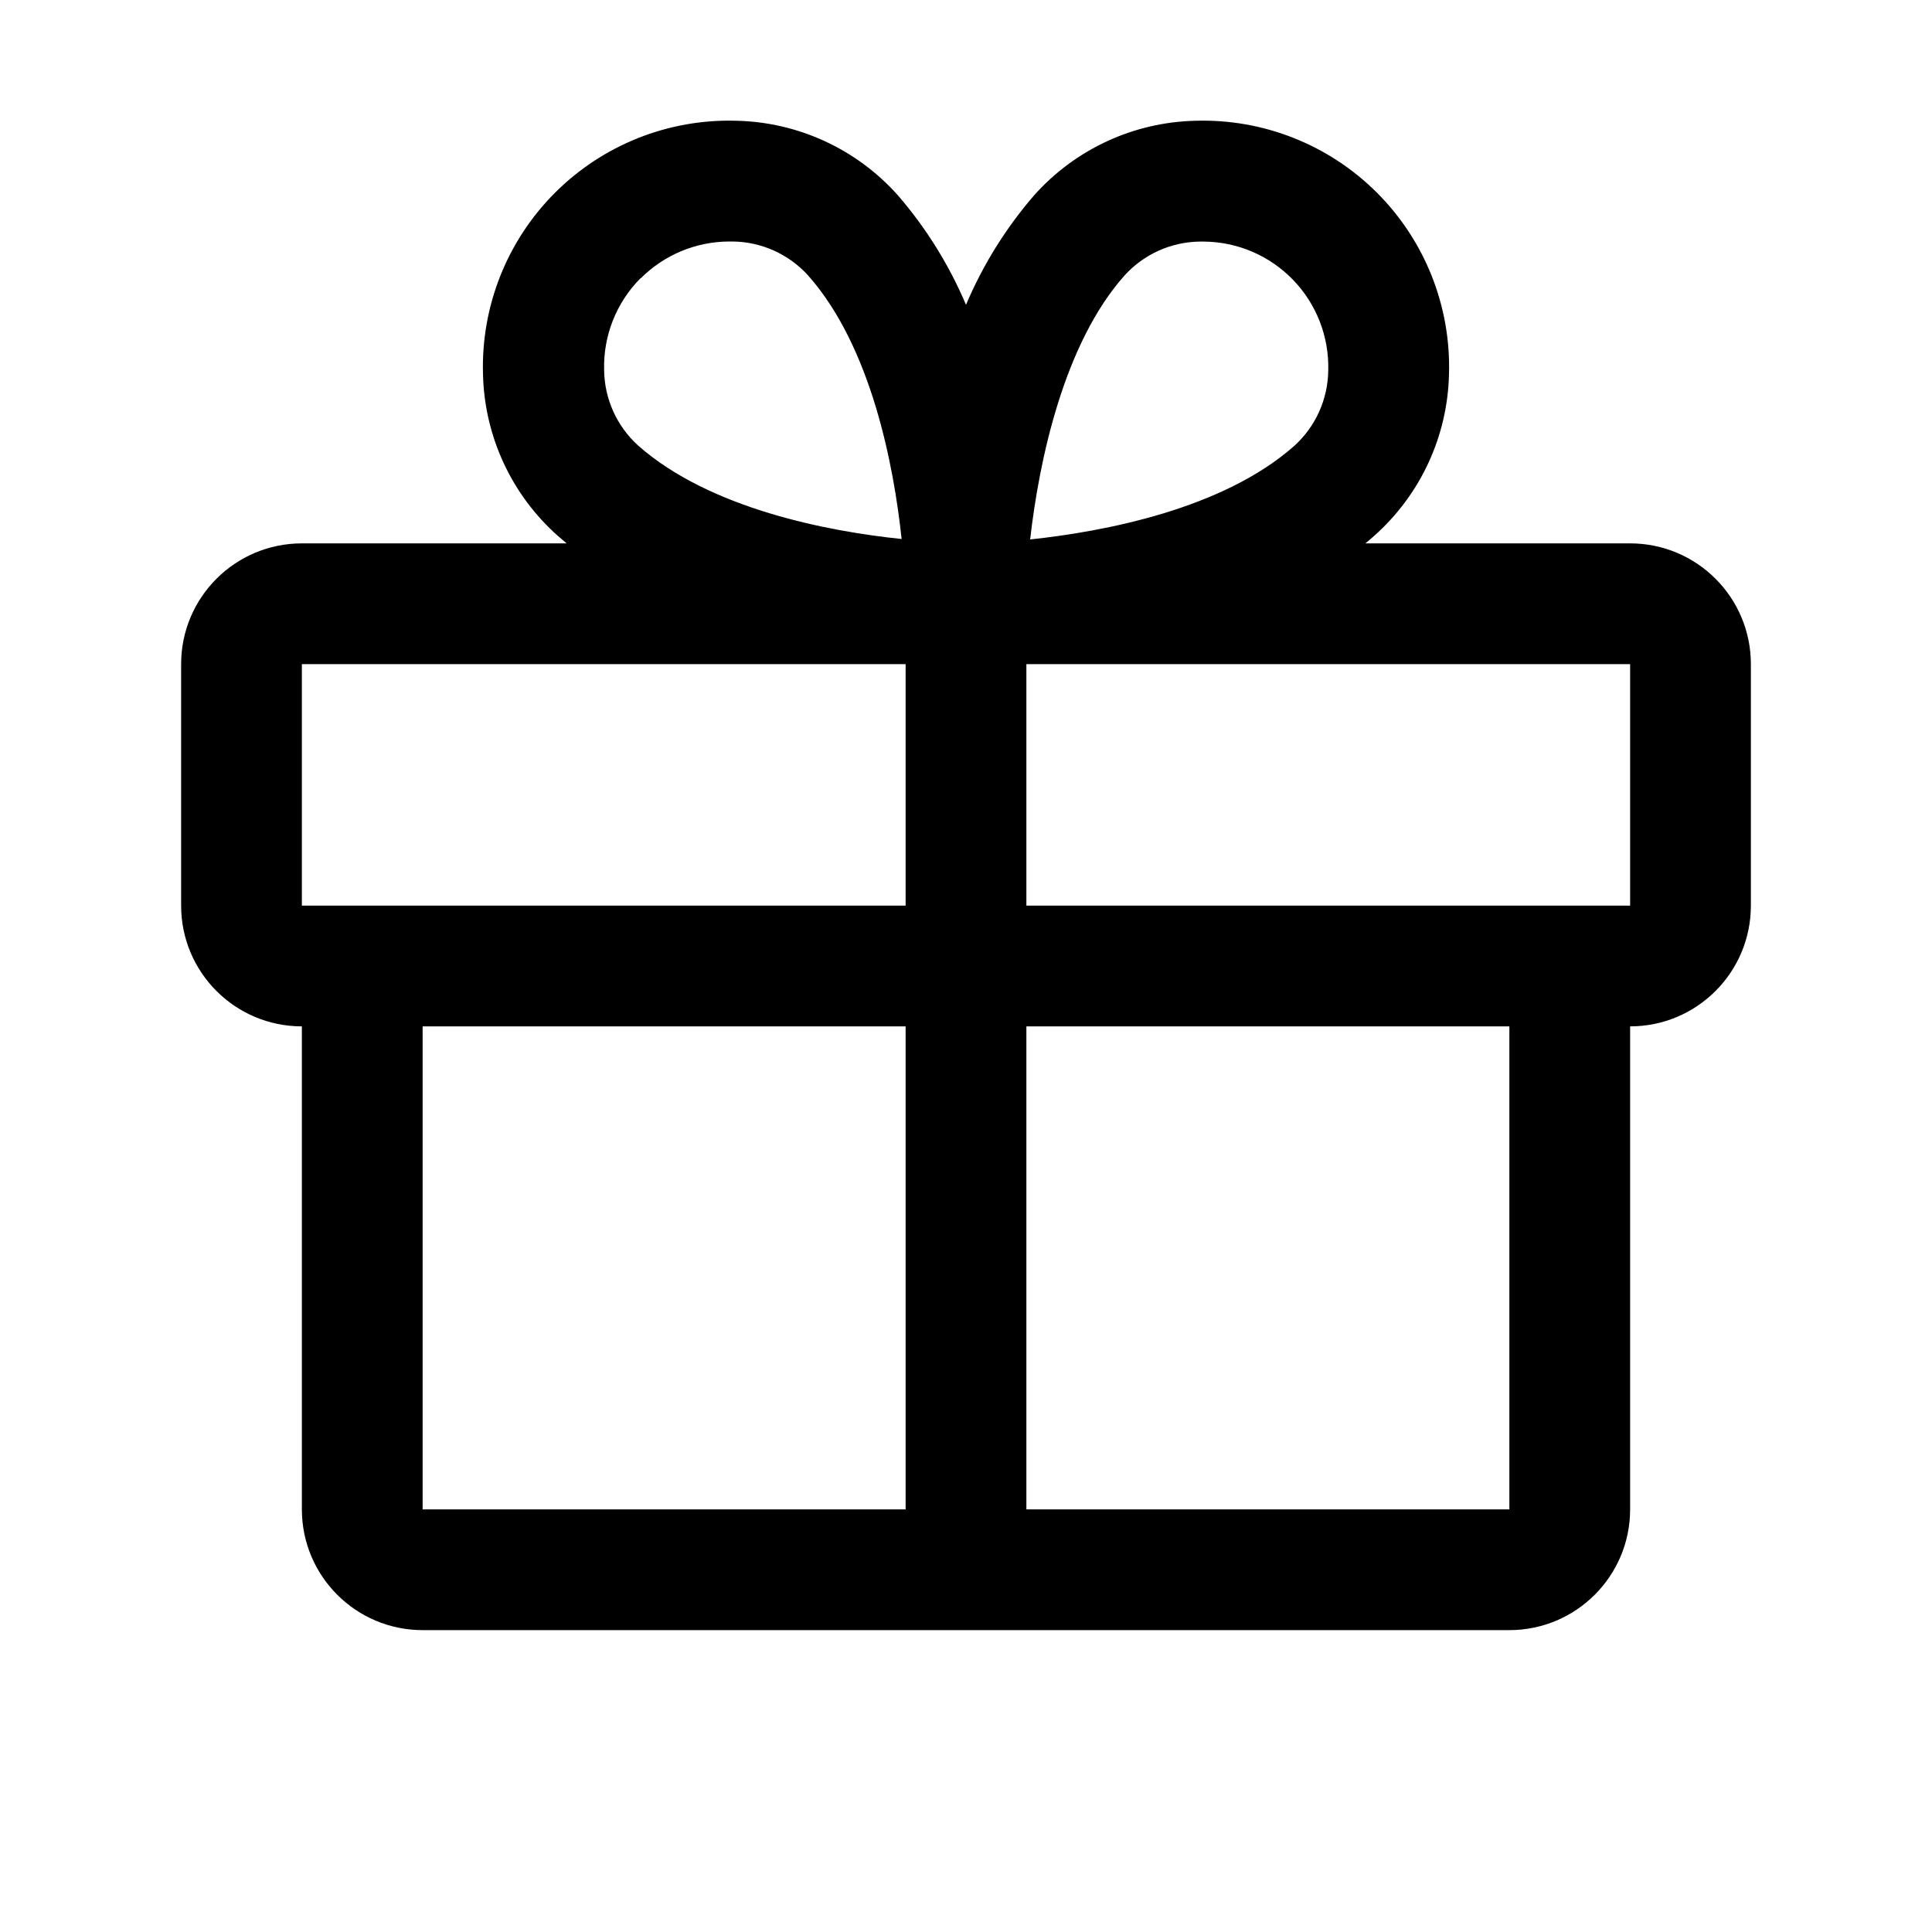
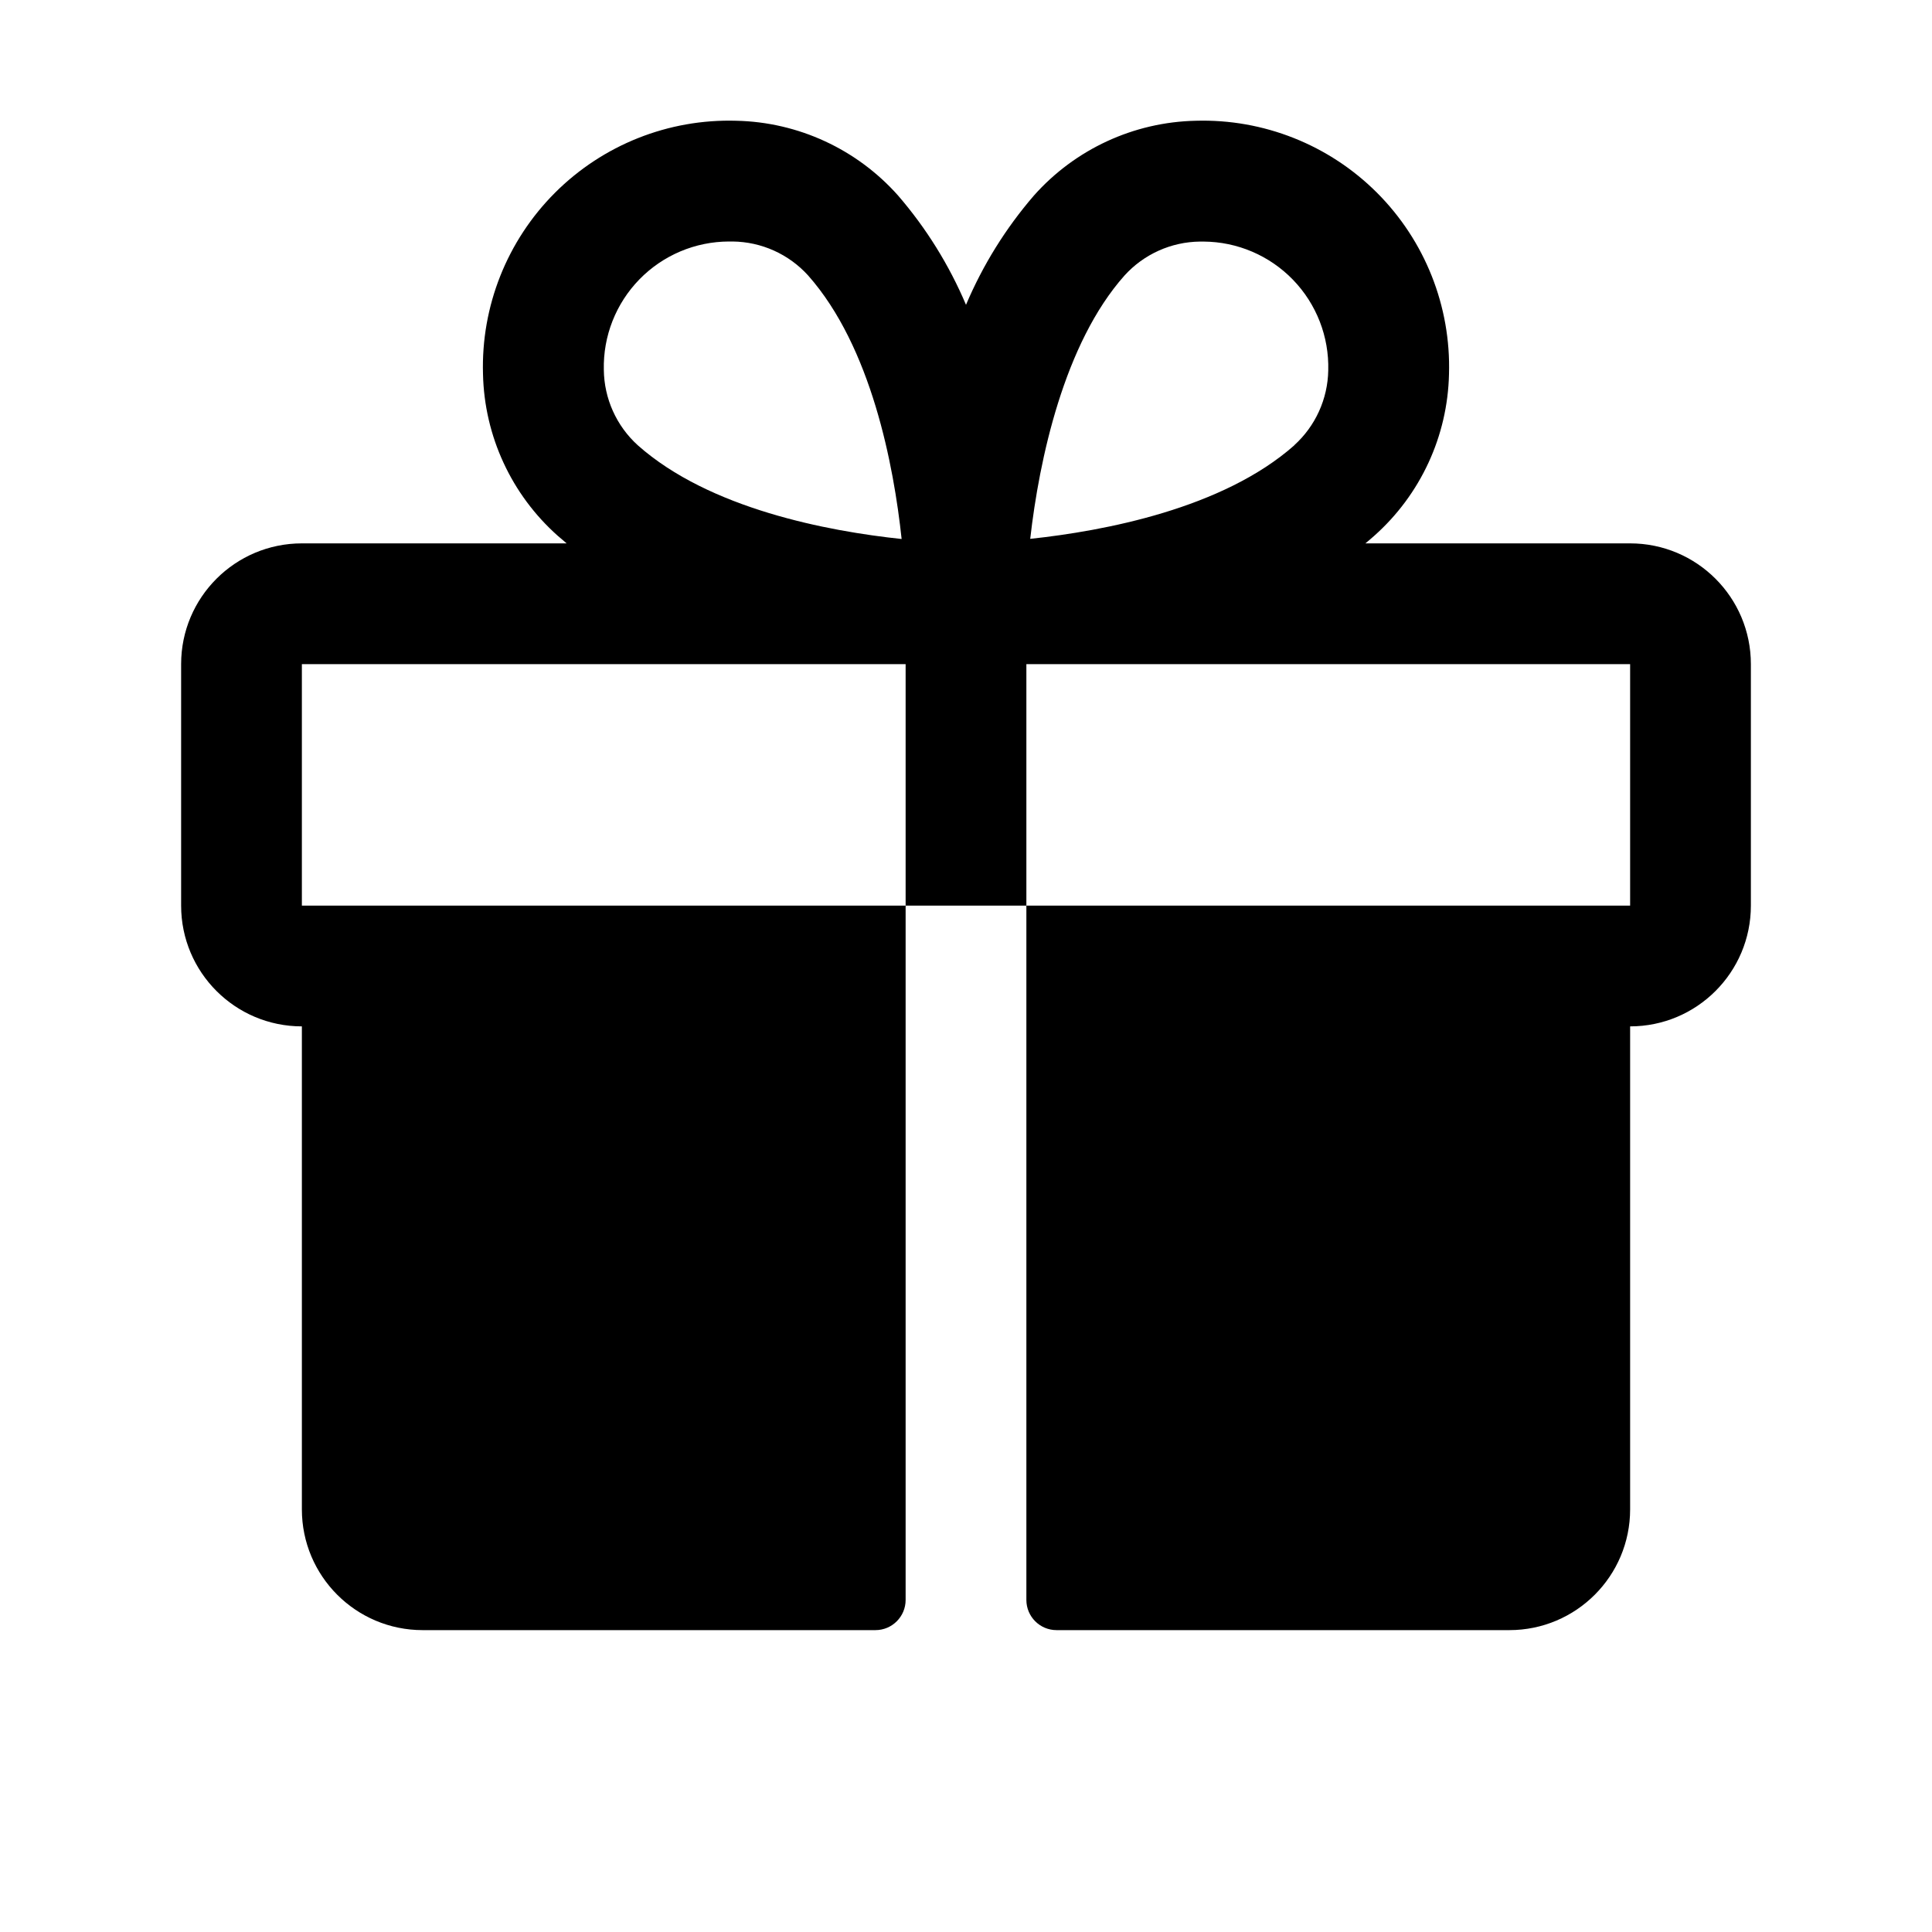
<svg xmlns="http://www.w3.org/2000/svg" viewBox="0 0 256 256" fill="currentColor">
-   <path d="M216,72H180.92c.39-.33.79-.65,1.17-1A29.53,29.53,0,0,0,192,49.57,32.62,32.62,0,0,0,158.44,16,29.53,29.53,0,0,0,137,25.91a54.94,54.94,0,0,0-9,14.48,54.94,54.94,0,0,0-9-14.48A29.53,29.53,0,0,0,97.56,16,32.62,32.62,0,0,0,64,49.57,29.53,29.53,0,0,0,73.91,71c.38.33.78.65,1.17,1H40A16,16,0,0,0,24,88v32a16,16,0,0,0,16,16v64a16,16,0,0,0,16,16H200a16,16,0,0,0,16-16V136a16,16,0,0,0,16-16V88A16,16,0,0,0,216,72ZM149,36.51a13.69,13.69,0,0,1,10-4.5h.49A16.62,16.62,0,0,1,176,49.08a13.69,13.69,0,0,1-4.5,10c-9.49,8.4-25.24,11.36-35,12.4C137.7,60.89,141,45.5,149,36.51Zm-64.09.36A16.63,16.63,0,0,1,96.59,32h.49a13.69,13.69,0,0,1,10,4.5c8.39,9.48,11.35,25.2,12.39,34.92-9.72-1-25.44-4-34.92-12.39a13.69,13.69,0,0,1-4.5-10A16.6,16.6,0,0,1,84.87,36.87ZM40,88h80v32H40Zm16,48h64v64H56Zm144,64H136V136h64Zm16-80H136V88h80v32Z" />
+   <path d="M216,72H180.92c.39-.33.79-.65,1.17-1A29.53,29.53,0,0,0,192,49.57,32.62,32.62,0,0,0,158.44,16,29.53,29.53,0,0,0,137,25.91a54.94,54.94,0,0,0-9,14.48,54.94,54.94,0,0,0-9-14.48A29.53,29.53,0,0,0,97.56,16,32.62,32.62,0,0,0,64,49.57,29.53,29.53,0,0,0,73.91,71c.38.33.78.65,1.17,1H40A16,16,0,0,0,24,88v32a16,16,0,0,0,16,16v64a16,16,0,0,0,16,16h60a4,4,0,0,0,4-4V120H40V88h80v32h16V88h80v32H136v92a4,4,0,0,0,4,4h60a16,16,0,0,0,16-16V136a16,16,0,0,0,16-16V88A16,16,0,0,0,216,72ZM84.51,59a13.69,13.69,0,0,1-4.5-10A16.62,16.62,0,0,1,96.59,32h.49a13.69,13.69,0,0,1,10,4.5c8.39,9.48,11.35,25.2,12.39,34.92C109.71,70.39,94,67.43,84.51,59Zm87,0c-9.49,8.4-25.24,11.36-35,12.4C137.7,60.89,141,45.5,149,36.51a13.69,13.69,0,0,1,10-4.5h.49A16.62,16.62,0,0,1,176,49.08,13.69,13.69,0,0,1,171.49,59Z" />
</svg>
